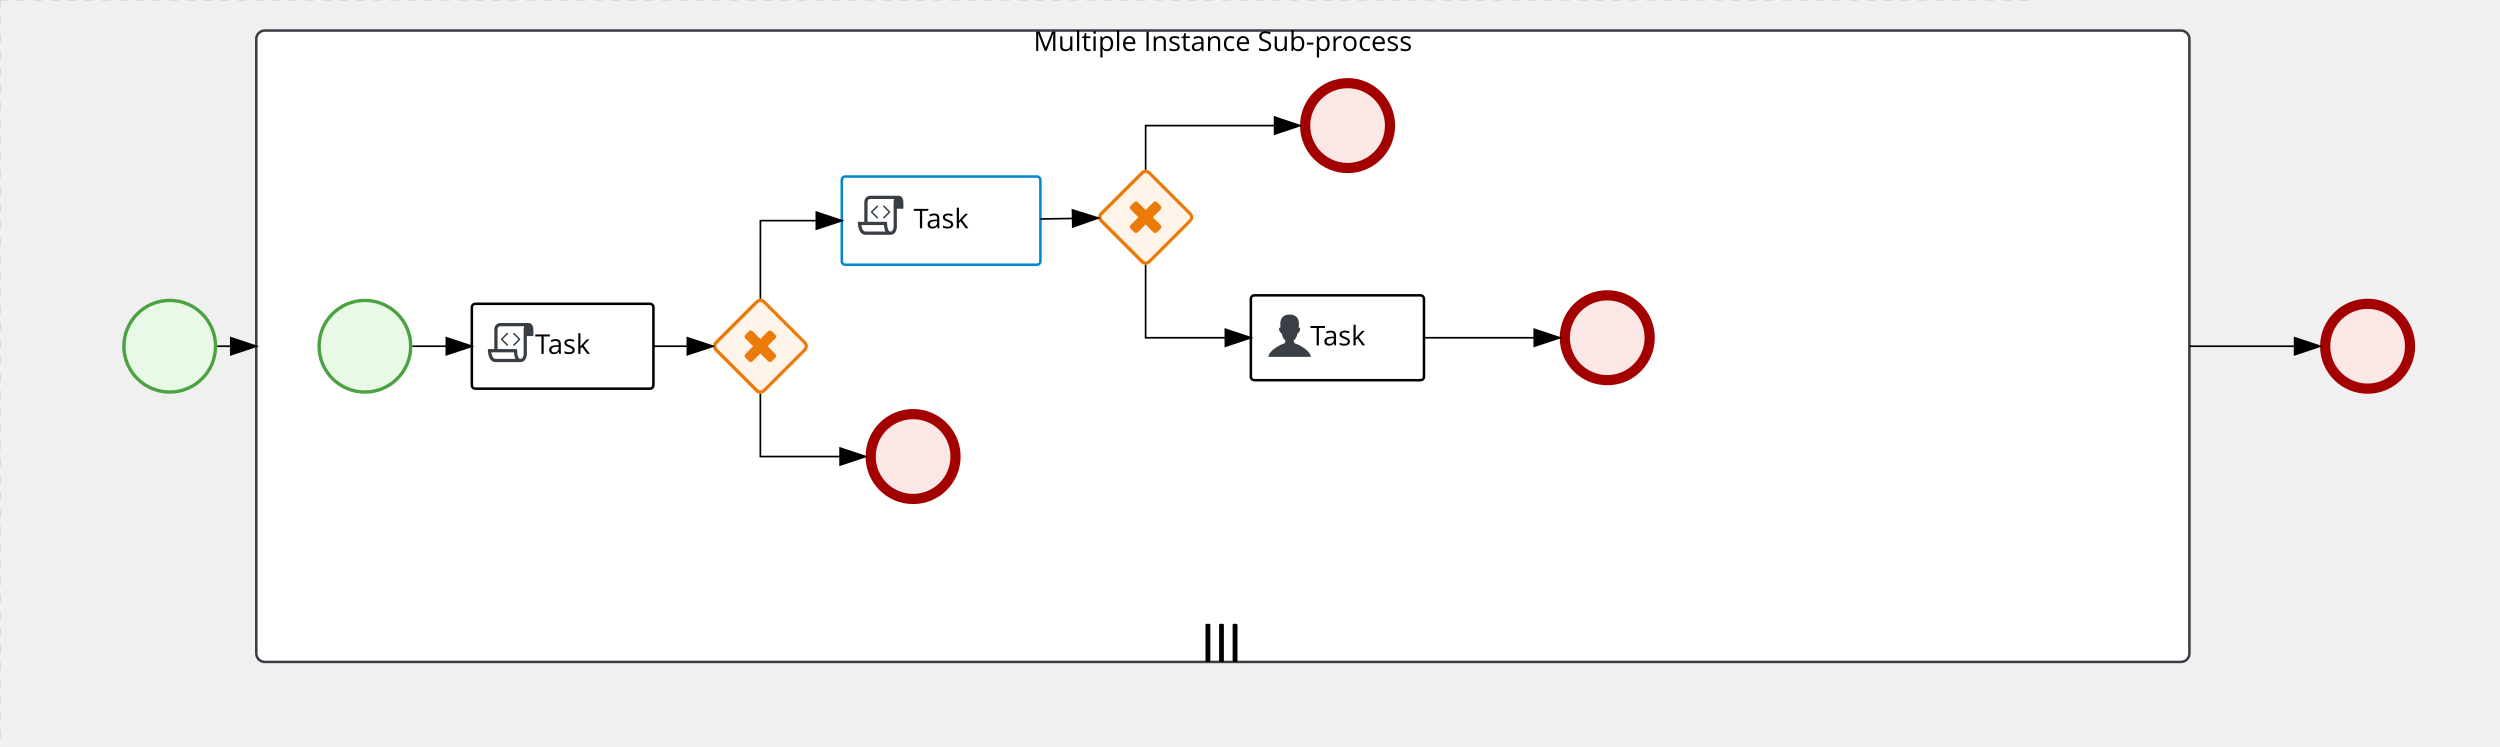
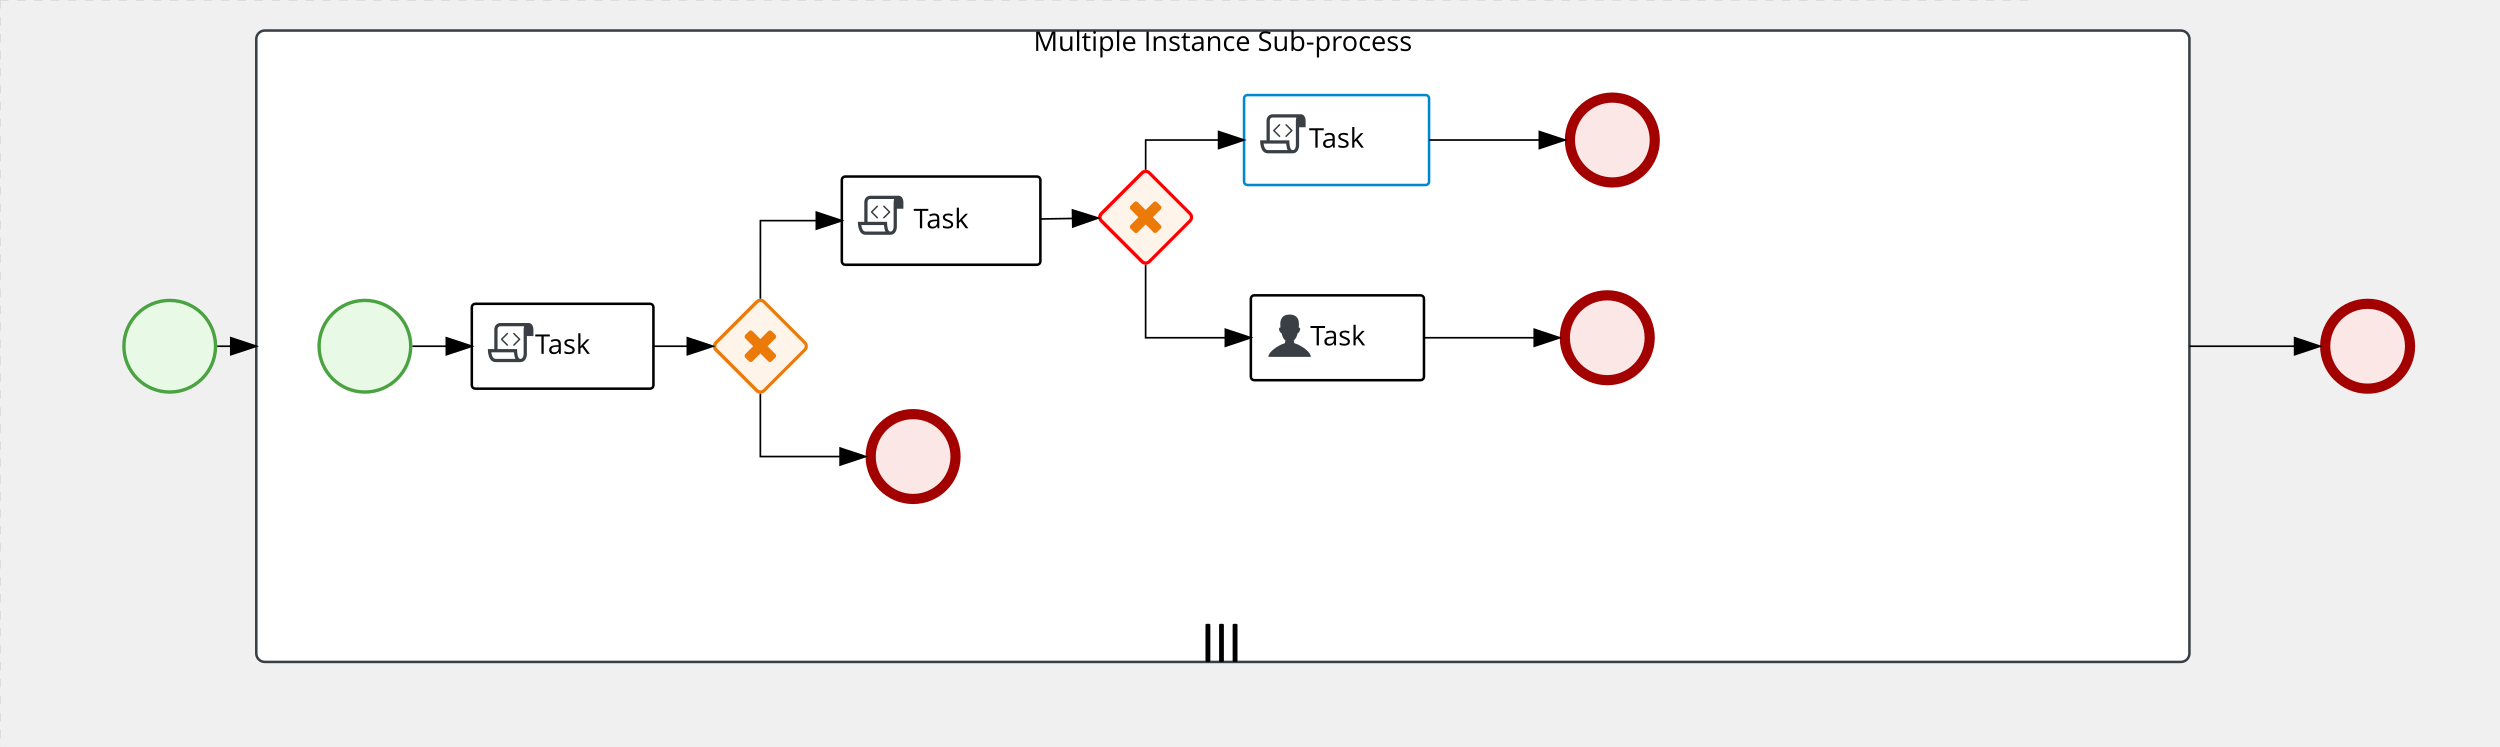
<svg xmlns="http://www.w3.org/2000/svg" version="1.1" width="1473" height="440" viewBox="0 0 1473 440">
  <defs />
  <g transform="matrix(1,0,0,1,0,0)">
    <g>
      <g>
        <g>
          <path fill="none" stroke="#d3d3d3" paint-order="fill stroke markers" d=" M 0 0 L 1200 0" stroke-miterlimit="10" stroke-opacity="0.8" stroke-dasharray="5" />
        </g>
        <g>
          <path fill="none" stroke="#d3d3d3" paint-order="fill stroke markers" d=" M 0 0 L 0 800" stroke-miterlimit="10" stroke-opacity="0.8" stroke-dasharray="5" />
        </g>
      </g>
      <g id="_EC54D8AD-58CA-4A09-B837-A2230AE21368" bpmn2nodeid="_EC54D8AD-58CA-4A09-B837-A2230AE21368" transform="matrix(1,0,0,1,72,176)">
        <g>
          <path fill="none" stroke="none" />
        </g>
        <g transform="matrix(0.125,0,0,0.125,0,0)">
          <g transform="matrix(1,0,0,1,0,0)">
            <path fill="#e8fae6" stroke="none" id="_EC54D8AD-58CA-4A09-B837-A2230AE21368?shapeType=BACKGROUND" paint-order="stroke fill markers" d=" M 0 0 M 444 224 C 444 263.9 434.2 300.8 414.4 334.5 C 394.7 368.2 368 394.9 334.4 414.5 C 300.8 434.1 263.9 444 224 444 C 184.1 444 147.2 434.2 113.5 414.4 C 79.8 394.7 53.1 368 33.5 334.4 C 13.9 300.8 4 263.9 4 224 C 4 184.1 13.8 147.2 33.6 113.5 C 53.4 79.8 80.1 53.1 113.6 33.5 C 147.1 13.9 184.1 4 224 4 C 263.9 4 300.8 13.8 334.5 33.6 C 368.2 53.4 394.9 80.1 414.5 113.6 C 434.1 147.1 444 184.1 444 224 Z" />
          </g>
          <g>
            <g transform="matrix(1,0,0,1,0,0)">
              <g transform="matrix(1,0,0,1,0,0)">
                <path fill="#4aa241" stroke="none" id="_EC54D8AD-58CA-4A09-B837-A2230AE21368?shapeType=BORDER&amp;renderType=FILL" paint-order="stroke fill markers" d=" M 0 0 M 224 0 C 100.3 0 0 100.3 0 224 C 0 347.7 100.3 448 224 448 C 347.7 448 448 347.7 448 224 C 448 100.3 347.7 0 224 0 Z M 0 0 M 224 432 C 109.1 432 16 338.9 16 224 C 16 109.1 109.1 16 224 16 C 338.9 16 432 109.1 432 224 C 432 338.9 338.9 432 224 432 Z" />
              </g>
            </g>
          </g>
        </g>
        <g transform="matrix(1,0,0,1,28,61)" />
      </g>
      <g id="_238E11EA-D1EC-410D-A80D-1D535EA4BDDB" bpmn2nodeid="_238E11EA-D1EC-410D-A80D-1D535EA4BDDB" transform="matrix(1,0,0,1,151,18)">
        <g>
          <path fill="none" stroke="none" />
        </g>
        <g transform="matrix(1,0,0,1,0,0)">
          <path fill="#ffffff" stroke="none" id="_238E11EA-D1EC-410D-A80D-1D535EA4BDDB?shapeType=BACKGROUND" paint-order="stroke fill markers" d=" M 5 0 L 1134 0 L 1134 0 A 5 5 0 0 1 1139 5 L 1139 367 L 1139 367 A 5 5 0 0 1 1134 372 L 5 372 L 5 372 A 5 5 0 0 1 0 367 L 0 5 L 0 5 A 5 5 0 0 1 5 0 Z" />
        </g>
        <g transform="matrix(1,0,0,1,0,0)">
          <path fill="none" stroke="rgb(57,63,68)" id="_238E11EA-D1EC-410D-A80D-1D535EA4BDDB?shapeType=BORDER&amp;renderType=STROKE" paint-order="fill stroke markers" d=" M 5 0 L 1134 0 L 1134 0 A 5 5 0 0 1 1139 5 L 1139 367 L 1139 367 A 5 5 0 0 1 1134 372 L 5 372 L 5 372 A 5 5 0 0 1 0 367 L 0 5 L 0 5 A 5 5 0 0 1 5 0 Z" stroke-miterlimit="10" stroke-width="1.5" stroke-dasharray="" />
        </g>
        <g transform="matrix(1,0,0,1,272.5,139)">
          <g transform="matrix(0.05,0,0,0.05,285,209)">
            <g transform="matrix(1,0,0,1,0,0)">
              <path fill="#000000" stroke="#000000" id="_238E11EA-D1EC-410D-A80D-1D535EA4BDDBundefined" paint-order="fill stroke markers" d=" M 0 0 M 92 44 L 92 468 C 92 474.6 86.6 480 80 480 L 48 480 C 41.4 480 36 474.6 36 468 L 36 44 C 36 37.4 41.4 32 48 32 L 80 32 C 86.6 32 92 37.4 92 44 Z M 0 0 M 252 44 L 252 468 C 252 474.6 246.6 480 240 480 L 208 480 C 201.4 480 196 474.6 196 468 L 196 44 C 196 37.4 201.4 32 208 32 L 240 32 C 246.6 32 252 37.4 252 44 Z M 0 0 M 412 44 L 412 468 C 412 474.6 406.6 480 400 480 L 368 480 C 361.4 480 356 474.6 356 468 L 356 44 C 356 37.4 361.4 32 368 32 L 400 32 C 406.6 32 412 37.4 412 44 Z" stroke-miterlimit="10" stroke-dasharray="" />
            </g>
            <g transform="matrix(1,0,0,1,0,0)">
              <path fill="none" stroke="none" />
            </g>
          </g>
        </g>
        <g transform="matrix(1,0,0,1,457.9414,0)">
          <text fill="#000000" stroke="none" font-family="Open Sans" font-size="12pt" font-style="normal" font-weight="normal" text-decoration="normal" x="111.559" y="12" text-anchor="middle" dominant-baseline="alphabetic">Multiple Instance Sub-process</text>
        </g>
-         <g id="_90AD33CD-B2B4-49C8-B934-4E9A0034BE19" bpmn2nodeid="_90AD33CD-B2B4-49C8-B934-4E9A0034BE19" transform="matrix(1,0,0,1,615,28)">
-           <g>
-             <path fill="none" stroke="none" />
-           </g>
-           <g transform="matrix(0.125,0,0,0.125,0,0)">
-             <g transform="matrix(1,0,0,1,0,0)">
-               <path fill="#fce7e7" stroke="none" id="_90AD33CD-B2B4-49C8-B934-4E9A0034BE19?shapeType=BACKGROUND" paint-order="stroke fill markers" d=" M 0 0 M 444 224 C 444 263.9 434.2 300.8 414.4 334.5 C 394.7 368.2 368 394.9 334.4 414.5 C 300.8 434.1 263.9 444 224 444 C 184.1 444 147.2 434.2 113.5 414.4 C 79.8 394.7 53.1 368 33.5 334.4 C 13.9 300.8 4 263.9 4 224 C 4 184.1 13.8 147.2 33.6 113.5 C 53.4 79.8 80.1 53.1 113.6 33.5 C 147.1 13.9 184.1 4 224 4 C 263.9 4 300.8 13.8 334.5 33.6 C 368.2 53.4 394.9 80.1 414.5 113.6 C 434.1 147.1 444 184.1 444 224 Z" />
-             </g>
-             <g>
-               <g transform="matrix(1,0,0,1,0,0)">
-                 <g transform="matrix(1,0,0,1,0,0)">
-                   <path fill="#a30000" stroke="none" id="_90AD33CD-B2B4-49C8-B934-4E9A0034BE19?shapeType=BORDER&amp;renderType=FILL" paint-order="stroke fill markers" d=" M 0 0 M 224 0 C 100.3 0 0 100.3 0 224 C 0 347.7 100.3 448 224 448 C 347.7 448 448 347.7 448 224 C 448 100.3 347.7 0 224 0 Z M 0 0 M 224 400 C 126.8 400 48 321.2 48 224 C 48 126.8 126.8 48 224 48 C 321.2 48 400 126.8 400 224 C 400 321.2 321.2 400 224 400 Z" />
-                 </g>
-               </g>
-             </g>
-           </g>
-           <g transform="matrix(1,0,0,1,28,61)" />
-         </g>
        <g id="_B0C73570-A10F-4725-BC19-D7985FC65557" bpmn2nodeid="_B0C73570-A10F-4725-BC19-D7985FC65557" transform="matrix(1,0,0,1,269,158)">
          <g>
            <path fill="none" stroke="none" />
          </g>
          <g transform="matrix(0.125,0,0,0.125,0,0)">
            <g transform="matrix(1,0,0,1,0,0)">
              <path fill="#fef4ea" stroke="none" id="_B0C73570-A10F-4725-BC19-D7985FC65557?shapeType=BACKGROUND" paint-order="stroke fill markers" d=" M 0 0 M 224.4 4.3 C 216.4 4.3 208.4 7.3 202.3 13.4 L 13.5 202.2 C 1.3 214.4 1.3 234.2 13.5 246.4 L 202.2 435.1 C 208.3 441.2 216.4 444.2 224.3 444.2 C 232.2 444.2 240.3 441.2 246.4 435.1 L 435.1 246.4 C 447.3 234.2 447.3 214.4 435.1 202.2 L 246.5 13.4 C 240.4 7.3 232.4 4.3 224.4 4.3 L 224.4 4.3 Z" />
            </g>
            <g>
              <g transform="matrix(1,0,0,1,0,0)">
                <g transform="matrix(1,0,0,1,0,0)">
                  <path fill="#ec7a08" stroke="none" id="_B0C73570-A10F-4725-BC19-D7985FC65557?shapeType=BORDER&amp;renderType=FILL" paint-order="stroke fill markers" d=" M 0 0 M 20.8 212.7 L 213.3 20.2 C 219.6 13.9 229.7 13.9 235.9 20.2 L 428.4 212.7 C 434.7 219 434.7 229.1 428.4 235.3 L 235.9 427.8 C 229.6 434.1 219.5 434.1 213.3 427.8 L 20.8 235.3 C 14.5 229.1 14.5 218.9 20.8 212.7 L 20.8 212.7 Z M 0 0 M 0 224 C 0 232.1 3.1 240.3 9.3 246.5 L 201.5 438.7 C 213.9 451.1 234.1 451.1 246.5 438.7 L 438.7 246.5 C 444.9 240.3 448 232.1 448 224 C 448 215.9 444.9 207.7 438.7 201.5 L 246.5 9.3 C 234.1 -3.1 213.9 -3.1 201.5 9.3 L 9.3 201.5 C 3.1 207.7 0 215.9 0 224 L 0 224 Z" />
                </g>
              </g>
            </g>
            <g>
              <g transform="matrix(1,0,0,1,0,0)">
                <g transform="matrix(1,0,0,1,0,0)">
                  <path fill="#ec7a08" stroke="none" id="_B0C73570-A10F-4725-BC19-D7985FC65557undefined" paint-order="stroke fill markers" d=" M 0 0 M 298.2 269.2 C 298.2 272.6 297.1 275.3 294.7 277.7 L 277.7 294.7 C 275.3 297.1 272.6 298.2 269.2 298.2 C 265.8 298.2 263.1 297.1 260.7 294.7 L 224 258 L 187.2 294.8 C 184.8 297.2 182.1 298.3 178.7 298.3 C 175.3 298.3 172.6 297.2 170.2 294.8 L 153.2 277.8 C 150.8 275.4 149.7 272.7 149.7 269.3 C 149.7 265.9 150.8 263.2 153.2 260.8 L 190 224 L 153.2 187.2 C 150.8 184.8 149.7 182 149.7 178.7 C 149.7 175.3 150.8 172.5 153.2 170.2 L 170.2 153.2 C 172.6 150.8 175.3 149.7 178.7 149.7 C 182.1 149.7 184.8 150.8 187.2 153.2 L 224 190 L 260.8 153.2 C 263.2 150.8 265.9 149.7 269.3 149.7 C 272.7 149.7 275.4 150.8 277.8 153.2 L 294.8 170.2 C 297.2 172.5 298.3 175.3 298.3 178.7 C 298.3 182 297.2 184.8 294.8 187.2 L 258 224 L 294.8 260.8 C 297.1 263.1 298.2 265.9 298.2 269.2 Z" />
                </g>
              </g>
            </g>
          </g>
          <g transform="matrix(1,0,0,1,28,61)" />
        </g>
        <g id="_F108A956-1A9F-42C1-A082-8DF453077518" bpmn2nodeid="_F108A956-1A9F-42C1-A082-8DF453077518" transform="matrix(1,0,0,1,127,161)">
          <g>
            <path fill="none" stroke="none" />
          </g>
          <g transform="matrix(1,0,0,1,0,0)">
            <path fill="#ffffff" stroke="none" id="_F108A956-1A9F-42C1-A082-8DF453077518?shapeType=BACKGROUND" paint-order="stroke fill markers" d=" M 2 0 L 105 0 L 105 0 A 2 2 0 0 1 107 2 L 107 48 L 107 48 A 2 2 0 0 1 105 50 L 2 50 L 2 50 A 2 2 0 0 1 0 48 L 0 2 L 0 2 A 2 2 0 0 1 2 0 Z" />
          </g>
          <g transform="matrix(1,0,0,1,0,0)">
            <path fill="none" stroke="rgb(0,0,0)" id="_F108A956-1A9F-42C1-A082-8DF453077518?shapeType=BORDER&amp;renderType=STROKE" paint-order="fill stroke markers" d=" M 2 0 L 105 0 L 105 0 A 2 2 0 0 1 107 2 L 107 48 L 107 48 A 2 2 0 0 1 105 50 L 2 50 L 2 50 A 2 2 0 0 1 0 48 L 0 2 L 0 2 A 2 2 0 0 1 2 0 Z" stroke-miterlimit="10" stroke-width="1.5" stroke-dasharray="" />
          </g>
          <g>
            <g transform="matrix(0.06,0,0,0.06,9.4,9.4)">
              <g transform="matrix(1,0,0,1,0,0)">
                <path fill="#393f44" stroke="none" id="_F108A956-1A9F-42C1-A082-8DF453077518undefined" paint-order="stroke fill markers" d=" M 0 0 M 197.3 130.2 C 194.4 127.3 189.6 127.3 186.7 130.2 L 130.2 186.7 C 127.3 189.6 127.3 194.4 130.2 197.3 L 186.7 253.8 C 188.1 255.3 190.1 256 192 256 C 193.9 256 195.9 255.3 197.3 253.7 C 200.2 250.8 200.2 246 197.3 243.1 L 146.2 192 L 197.3 140.8 C 200.2 137.9 200.2 133.1 197.3 130.2 Z" />
              </g>
              <g transform="matrix(1,0,0,1,0,0)">
                <path fill="#393f44" stroke="none" id="_F108A956-1A9F-42C1-A082-8DF453077518undefined" paint-order="stroke fill markers" d=" M 0 0 M 261.3 130.2 C 258.4 127.3 253.6 127.3 250.7 130.2 C 247.8 133.1 247.8 137.9 250.7 140.8 L 301.8 191.9 L 250.7 243 C 247.8 245.9 247.8 250.7 250.7 253.6 C 252.1 255.3 254.1 256 256 256 C 257.9 256 259.9 255.3 261.3 253.8 L 317.8 197.3 C 320.7 194.4 320.7 189.6 317.8 186.7 L 261.3 130.2 Z" />
              </g>
              <g transform="matrix(1,0,0,1,0,0)">
                <path fill="#393f44" stroke="none" id="_F108A956-1A9F-42C1-A082-8DF453077518undefined" paint-order="stroke fill markers" d=" M 0 0 M 400 32 C 400 32 152.8 32 128 32 C 62 32 64 96 64 96 L 64 288 L 1 288 C 1 288 -4 416 78 416 L 320 416 C 368 416 384 368 384 336 C 384 314.2 384 224.4 384 160 L 448 160 L 448 96 C 448 96 449 32 400 32 Z M 0 0 M 78 383.9 C 68.5 383.9 61.6 381.1 55.5 374.9 C 43.4 362.4 37.5 339.6 34.9 320 L 256.9 320 C 257.1 322.7 257.3 325.4 257.6 328.2 C 260 351.6 264.7 370.1 271.9 383.9 L 78 383.9 L 78 383.9 Z M 0 0 M 352 336 C 352 345.9 349.6 360.3 342.9 371 C 337.2 380.1 330.4 384 320 384 C 285 384 288 288 288 288 L 96 288 L 96 96 L 96 95.9 L 96 95.1 C 96 90.6 97.6 78.3 104.7 71.2 C 106.5 69.4 111.9 64 128 64 L 356.5 64 C 354.4 72.8 352.8 81.8 352.2 89.9 C 352.2 90.5 352.1 91.1 352.1 91.7 C 352.1 92 352.1 92.3 352.1 92.6 C 352 94.8 352 96 352 96 L 352 160 L 352 336 Z" />
              </g>
            </g>
          </g>
          <g transform="matrix(1,0,0,1,37.25,17.5)">
            <text fill="#000000" stroke="none" font-family="Open Sans" font-size="12pt" font-style="normal" font-weight="normal" text-decoration="normal" x="16.25" y="12" text-anchor="middle" dominant-baseline="alphabetic">Task</text>
          </g>
        </g>
        <g id="_7B798981-F4C5-4493-867D-B17E60A055BF" bpmn2nodeid="_7B798981-F4C5-4493-867D-B17E60A055BF" transform="matrix(1,0,0,1,768,153)">
          <g>
            <path fill="none" stroke="none" />
          </g>
          <g transform="matrix(0.125,0,0,0.125,0,0)">
            <g transform="matrix(1,0,0,1,0,0)">
              <path fill="#fce7e7" stroke="none" id="_7B798981-F4C5-4493-867D-B17E60A055BF?shapeType=BACKGROUND" paint-order="stroke fill markers" d=" M 0 0 M 444 224 C 444 263.9 434.2 300.8 414.4 334.5 C 394.7 368.2 368 394.9 334.4 414.5 C 300.8 434.1 263.9 444 224 444 C 184.1 444 147.2 434.2 113.5 414.4 C 79.8 394.7 53.1 368 33.5 334.4 C 13.9 300.8 4 263.9 4 224 C 4 184.1 13.8 147.2 33.6 113.5 C 53.4 79.8 80.1 53.1 113.6 33.5 C 147.1 13.9 184.1 4 224 4 C 263.9 4 300.8 13.8 334.5 33.6 C 368.2 53.4 394.9 80.1 414.5 113.6 C 434.1 147.1 444 184.1 444 224 Z" />
            </g>
            <g>
              <g transform="matrix(1,0,0,1,0,0)">
                <g transform="matrix(1,0,0,1,0,0)">
                  <path fill="#a30000" stroke="none" id="_7B798981-F4C5-4493-867D-B17E60A055BF?shapeType=BORDER&amp;renderType=FILL" paint-order="stroke fill markers" d=" M 0 0 M 224 0 C 100.3 0 0 100.3 0 224 C 0 347.7 100.3 448 224 448 C 347.7 448 448 347.7 448 224 C 448 100.3 347.7 0 224 0 Z M 0 0 M 224 400 C 126.8 400 48 321.2 48 224 C 48 126.8 126.8 48 224 48 C 321.2 48 400 126.8 400 224 C 400 321.2 321.2 400 224 400 Z" />
                </g>
              </g>
            </g>
          </g>
          <g transform="matrix(1,0,0,1,28,61)" />
        </g>
        <g id="_445AA35D-85DD-4BE8-BA63-5A2A02FF585C" bpmn2nodeid="_445AA35D-85DD-4BE8-BA63-5A2A02FF585C" transform="matrix(1,0,0,1,359,223)">
          <g>
            <path fill="none" stroke="none" />
          </g>
          <g transform="matrix(0.125,0,0,0.125,0,0)">
            <g transform="matrix(1,0,0,1,0,0)">
              <path fill="#fce7e7" stroke="none" id="_445AA35D-85DD-4BE8-BA63-5A2A02FF585C?shapeType=BACKGROUND" paint-order="stroke fill markers" d=" M 0 0 M 444 224 C 444 263.9 434.2 300.8 414.4 334.5 C 394.7 368.2 368 394.9 334.4 414.5 C 300.8 434.1 263.9 444 224 444 C 184.1 444 147.2 434.2 113.5 414.4 C 79.8 394.7 53.1 368 33.5 334.4 C 13.9 300.8 4 263.9 4 224 C 4 184.1 13.8 147.2 33.6 113.5 C 53.4 79.8 80.1 53.1 113.6 33.5 C 147.1 13.9 184.1 4 224 4 C 263.9 4 300.8 13.8 334.5 33.6 C 368.2 53.4 394.9 80.1 414.5 113.6 C 434.1 147.1 444 184.1 444 224 Z" />
            </g>
            <g>
              <g transform="matrix(1,0,0,1,0,0)">
                <g transform="matrix(1,0,0,1,0,0)">
                  <path fill="#a30000" stroke="none" id="_445AA35D-85DD-4BE8-BA63-5A2A02FF585C?shapeType=BORDER&amp;renderType=FILL" paint-order="stroke fill markers" d=" M 0 0 M 224 0 C 100.3 0 0 100.3 0 224 C 0 347.7 100.3 448 224 448 C 347.7 448 448 347.7 448 224 C 448 100.3 347.7 0 224 0 Z M 0 0 M 224 400 C 126.8 400 48 321.2 48 224 C 48 126.8 126.8 48 224 48 C 321.2 48 400 126.8 400 224 C 400 321.2 321.2 400 224 400 Z" />
                </g>
              </g>
            </g>
          </g>
          <g transform="matrix(1,0,0,1,28,61)" />
        </g>
        <g id="_F023D2C5-A211-45A6-94BC-39DCFFBA8B8F" bpmn2nodeid="_F023D2C5-A211-45A6-94BC-39DCFFBA8B8F" transform="matrix(1,0,0,1,586,156)">
          <g>
            <path fill="none" stroke="none" />
          </g>
          <g transform="matrix(1,0,0,1,0,0)">
            <path fill="#ffffff" stroke="none" id="_F023D2C5-A211-45A6-94BC-39DCFFBA8B8F?shapeType=BACKGROUND" paint-order="stroke fill markers" d=" M 2 0 L 100 0 L 100 0 A 2 2 0 0 1 102 2 L 102 48 L 102 48 A 2 2 0 0 1 100 50 L 2 50 L 2 50 A 2 2 0 0 1 0 48 L 0 2 L 0 2 A 2 2 0 0 1 2 0 Z" />
          </g>
          <g transform="matrix(1,0,0,1,0,0)">
            <path fill="none" stroke="#000000" id="_F023D2C5-A211-45A6-94BC-39DCFFBA8B8F?shapeType=BORDER&amp;renderType=STROKE" paint-order="fill stroke markers" d=" M 2 0 L 100 0 L 100 0 A 2 2 0 0 1 102 2 L 102 48 L 102 48 A 2 2 0 0 1 100 50 L 2 50 L 2 50 A 2 2 0 0 1 0 48 L 0 2 L 0 2 A 2 2 0 0 1 2 0 Z" stroke-miterlimit="10" stroke-width="1.5" stroke-dasharray="" />
          </g>
          <g>
            <g transform="matrix(0.06,0,0,0.06,9.4,9.4)">
              <g transform="matrix(1,0,0,1,0,0)">
                <path fill="#393f44" stroke="none" id="_F023D2C5-A211-45A6-94BC-39DCFFBA8B8Fundefined" paint-order="stroke fill markers" d=" M 0 0 M 16 445.21 C 16 440.869 18.784 431.129 22.001 424.217 C 35.768 394.64 77.283 359.28 129 333.084 C 144.516 325.224 157.347 319.964 167.807 317.174 C 171.932 316.074 175.729 314.414 176.525 313.363 C 178.894 310.234 180.914 302.908 181.727 294.5 L 182.5 286.5 L 178.507 283.455 C 166.303 274.146 154.284 251.678 148.04 226.5 C 145.611 216.707 145.056 215.462 142.984 215.158 C 141.703 214.97 138.083 212.243 134.939 209.099 C 123.233 197.393 116.891 177.376 121.44 166.49 C 123.002 162.751 128.155 159.01 131.75 159.004 C 134.448 159 134.471 158.603 132.914 138.788 C 130.927 113.496 134.279 92.265 143.132 74.076 C 152.232 55.38 167.569 42.882 189.049 36.66 C 210.203 30.532 237.797 30.532 258.951 36.66 C 300.042 48.563 318.958 83.806 314.955 141 C 314.32 150.075 313.624 157.788 313.409 158.14 C 313.194 158.493 314.575 159.073 316.479 159.43 C 328.929 161.766 330.986 177.018 321.496 196.621 C 316.903 206.109 309.357 214.508 304.817 215.185 C 303.023 215.453 302.293 217.146 299.943 226.5 C 296.659 239.567 294.474 245.305 287.948 257.995 C 282.491 268.606 273.035 281.109 268.108 284.229 L 264.871 286.278 L 265.518 292.889 C 266.345 301.33 268.639 309.871 270.877 312.837 C 272.067 314.415 275.002 315.79 280.063 317.139 C 291.069 320.075 303.617 325.274 321 334.102 C 369.815 358.891 410.848 393.758 425.032 422.5 C 429.07 430.682 432 440.232 432 445.21 L 432 448 L 224 448 L 16 448 L 16 445.21 Z" />
              </g>
            </g>
          </g>
          <g transform="matrix(1,0,0,1,-21.96,-38.32)">
            <g transform="matrix(0.04,0,0,0.04,63.36,69.12)">
              <g transform="matrix(1,0,0,1,0,0)">
                <path fill="none" stroke="none" />
              </g>
              <g transform="matrix(1,0,0,1,0,0)">
                <path fill="none" stroke="none" />
              </g>
            </g>
          </g>
          <g transform="matrix(1,0,0,1,35,17.5)">
            <text fill="#000000" stroke="none" font-family="Open Sans" font-size="12pt" font-style="normal" font-weight="normal" text-decoration="normal" x="16.25" y="12" text-anchor="middle" dominant-baseline="alphabetic">Task</text>
          </g>
        </g>
        <g id="_AC25EAAD-97CF-4CAE-B842-7420F3258654" bpmn2nodeid="_AC25EAAD-97CF-4CAE-B842-7420F3258654" transform="matrix(1,0,0,1,496,82)">
          <g>
            <path fill="none" stroke="none" />
          </g>
          <g transform="matrix(0.125,0,0,0.125,0,0)">
            <g transform="matrix(1,0,0,1,0,0)">
              <path fill="#fef4ea" stroke="none" id="_AC25EAAD-97CF-4CAE-B842-7420F3258654?shapeType=BACKGROUND" paint-order="stroke fill markers" d=" M 0 0 M 224.4 4.3 C 216.4 4.3 208.4 7.3 202.3 13.4 L 13.5 202.2 C 1.3 214.4 1.3 234.2 13.5 246.4 L 202.2 435.1 C 208.3 441.2 216.4 444.2 224.3 444.2 C 232.2 444.2 240.3 441.2 246.4 435.1 L 435.1 246.4 C 447.3 234.2 447.3 214.4 435.1 202.2 L 246.5 13.4 C 240.4 7.3 232.4 4.3 224.4 4.3 L 224.4 4.3 Z" />
            </g>
            <g>
              <g transform="matrix(1,0,0,1,0,0)">
                <g transform="matrix(1,0,0,1,0,0)">
-                   <path fill="#ec7a08" stroke="none" id="_AC25EAAD-97CF-4CAE-B842-7420F3258654?shapeType=BORDER&amp;renderType=FILL" paint-order="stroke fill markers" d=" M 0 0 M 20.8 212.7 L 213.3 20.2 C 219.6 13.9 229.7 13.9 235.9 20.2 L 428.4 212.7 C 434.7 219 434.7 229.1 428.4 235.3 L 235.9 427.8 C 229.6 434.1 219.5 434.1 213.3 427.8 L 20.8 235.3 C 14.5 229.1 14.5 218.9 20.8 212.7 L 20.8 212.7 Z M 0 0 M 0 224 C 0 232.1 3.1 240.3 9.3 246.5 L 201.5 438.7 C 213.9 451.1 234.1 451.1 246.5 438.7 L 438.7 246.5 C 444.9 240.3 448 232.1 448 224 C 448 215.9 444.9 207.7 438.7 201.5 L 246.5 9.3 C 234.1 -3.1 213.9 -3.1 201.5 9.3 L 9.3 201.5 C 3.1 207.7 0 215.9 0 224 L 0 224 Z" />
+                   <path fill="rgb(255,0,0)" stroke="none" id="_AC25EAAD-97CF-4CAE-B842-7420F3258654?shapeType=BORDER&amp;renderType=FILL" paint-order="stroke fill markers" d=" M 0 0 M 20.8 212.7 L 213.3 20.2 C 219.6 13.9 229.7 13.9 235.9 20.2 L 428.4 212.7 C 434.7 219 434.7 229.1 428.4 235.3 L 235.9 427.8 C 229.6 434.1 219.5 434.1 213.3 427.8 L 20.8 235.3 C 14.5 229.1 14.5 218.9 20.8 212.7 L 20.8 212.7 Z M 0 0 M 0 224 C 0 232.1 3.1 240.3 9.3 246.5 L 201.5 438.7 C 213.9 451.1 234.1 451.1 246.5 438.7 L 438.7 246.5 C 444.9 240.3 448 232.1 448 224 C 448 215.9 444.9 207.7 438.7 201.5 L 246.5 9.3 C 234.1 -3.1 213.9 -3.1 201.5 9.3 L 9.3 201.5 C 3.1 207.7 0 215.9 0 224 L 0 224 Z" />
                </g>
              </g>
            </g>
            <g>
              <g transform="matrix(1,0,0,1,0,0)">
                <g transform="matrix(1,0,0,1,0,0)">
                  <path fill="#ec7a08" stroke="none" id="_AC25EAAD-97CF-4CAE-B842-7420F3258654undefined" paint-order="stroke fill markers" d=" M 0 0 M 298.2 269.2 C 298.2 272.6 297.1 275.3 294.7 277.7 L 277.7 294.7 C 275.3 297.1 272.6 298.2 269.2 298.2 C 265.8 298.2 263.1 297.1 260.7 294.7 L 224 258 L 187.2 294.8 C 184.8 297.2 182.1 298.3 178.7 298.3 C 175.3 298.3 172.6 297.2 170.2 294.8 L 153.2 277.8 C 150.8 275.4 149.7 272.7 149.7 269.3 C 149.7 265.9 150.8 263.2 153.2 260.8 L 190 224 L 153.2 187.2 C 150.8 184.8 149.7 182 149.7 178.7 C 149.7 175.3 150.8 172.5 153.2 170.2 L 170.2 153.2 C 172.6 150.8 175.3 149.7 178.7 149.7 C 182.1 149.7 184.8 150.8 187.2 153.2 L 224 190 L 260.8 153.2 C 263.2 150.8 265.9 149.7 269.3 149.7 C 272.7 149.7 275.4 150.8 277.8 153.2 L 294.8 170.2 C 297.2 172.5 298.3 175.3 298.3 178.7 C 298.3 182 297.2 184.8 294.8 187.2 L 258 224 L 294.8 260.8 C 297.1 263.1 298.2 265.9 298.2 269.2 Z" />
                </g>
              </g>
            </g>
          </g>
          <g transform="matrix(1,0,0,1,28,61)" />
        </g>
        <g id="_4917F949-7A01-47EF-B8B8-43F78FEDEDE9" bpmn2nodeid="_4917F949-7A01-47EF-B8B8-43F78FEDEDE9" transform="matrix(1,0,0,1,36,158)">
          <g>
            <path fill="none" stroke="none" />
          </g>
          <g transform="matrix(0.125,0,0,0.125,0,0)">
            <g transform="matrix(1,0,0,1,0,0)">
              <path fill="#e8fae6" stroke="none" id="_4917F949-7A01-47EF-B8B8-43F78FEDEDE9?shapeType=BACKGROUND" paint-order="stroke fill markers" d=" M 0 0 M 444 224 C 444 263.9 434.2 300.8 414.4 334.5 C 394.7 368.2 368 394.9 334.4 414.5 C 300.8 434.1 263.9 444 224 444 C 184.1 444 147.2 434.2 113.5 414.4 C 79.8 394.7 53.1 368 33.5 334.4 C 13.9 300.8 4 263.9 4 224 C 4 184.1 13.8 147.2 33.6 113.5 C 53.4 79.8 80.1 53.1 113.6 33.5 C 147.1 13.9 184.1 4 224 4 C 263.9 4 300.8 13.8 334.5 33.6 C 368.2 53.4 394.9 80.1 414.5 113.6 C 434.1 147.1 444 184.1 444 224 Z" />
            </g>
            <g>
              <g transform="matrix(1,0,0,1,0,0)">
                <g transform="matrix(1,0,0,1,0,0)">
                  <path fill="#4aa241" stroke="none" id="_4917F949-7A01-47EF-B8B8-43F78FEDEDE9?shapeType=BORDER&amp;renderType=FILL" paint-order="stroke fill markers" d=" M 0 0 M 224 0 C 100.3 0 0 100.3 0 224 C 0 347.7 100.3 448 224 448 C 347.7 448 448 347.7 448 224 C 448 100.3 347.7 0 224 0 Z M 0 0 M 224 432 C 109.1 432 16 338.9 16 224 C 16 109.1 109.1 16 224 16 C 338.9 16 432 109.1 432 224 C 432 338.9 338.9 432 224 432 Z" />
                </g>
              </g>
            </g>
          </g>
          <g transform="matrix(1,0,0,1,28,61)" />
        </g>
        <g id="_1BD4470D-9E7D-496A-86FA-A703A30B2645" bpmn2nodeid="_1BD4470D-9E7D-496A-86FA-A703A30B2645" transform="matrix(1,0,0,1,345,86)">
          <g>
            <path fill="none" stroke="none" />
          </g>
          <g transform="matrix(1,0,0,1,0,0)">
            <path fill="#ffffff" stroke="none" id="_1BD4470D-9E7D-496A-86FA-A703A30B2645?shapeType=BACKGROUND" paint-order="stroke fill markers" d=" M 2 0 L 115 0 L 115 0 A 2 2 0 0 1 117 2 L 117 50 L 117 50 A 2 2 0 0 1 115 52 L 2 52 L 2 52 A 2 2 0 0 1 0 50 L 0 2 L 0 2 A 2 2 0 0 1 2 0 Z" />
          </g>
          <g transform="matrix(1,0,0,1,0,0)">
-             <path fill="none" stroke="rgb(0,136,206)" id="_1BD4470D-9E7D-496A-86FA-A703A30B2645?shapeType=BORDER&amp;renderType=STROKE" paint-order="fill stroke markers" d=" M 2 0 L 115 0 L 115 0 A 2 2 0 0 1 117 2 L 117 50 L 117 50 A 2 2 0 0 1 115 52 L 2 52 L 2 52 A 2 2 0 0 1 0 50 L 0 2 L 0 2 A 2 2 0 0 1 2 0 Z" stroke-miterlimit="10" stroke-width="1.5" stroke-dasharray="" />
+             <path fill="none" stroke="rgb(0,0,0)" id="_1BD4470D-9E7D-496A-86FA-A703A30B2645?shapeType=BORDER&amp;renderType=STROKE" paint-order="fill stroke markers" d=" M 2 0 L 115 0 L 115 0 A 2 2 0 0 1 117 2 L 117 50 L 117 50 A 2 2 0 0 1 115 52 L 2 52 L 2 52 A 2 2 0 0 1 0 50 L 0 2 L 0 2 A 2 2 0 0 1 2 0 Z" stroke-miterlimit="10" stroke-width="1.5" stroke-dasharray="" />
          </g>
          <g>
            <g transform="matrix(0.06,0,0,0.06,9.4,9.4)">
              <g transform="matrix(1,0,0,1,0,0)">
                <path fill="#393f44" stroke="none" id="_1BD4470D-9E7D-496A-86FA-A703A30B2645undefined" paint-order="stroke fill markers" d=" M 0 0 M 197.3 130.2 C 194.4 127.3 189.6 127.3 186.7 130.2 L 130.2 186.7 C 127.3 189.6 127.3 194.4 130.2 197.3 L 186.7 253.8 C 188.1 255.3 190.1 256 192 256 C 193.9 256 195.9 255.3 197.3 253.7 C 200.2 250.8 200.2 246 197.3 243.1 L 146.2 192 L 197.3 140.8 C 200.2 137.9 200.2 133.1 197.3 130.2 Z" />
              </g>
              <g transform="matrix(1,0,0,1,0,0)">
                <path fill="#393f44" stroke="none" id="_1BD4470D-9E7D-496A-86FA-A703A30B2645undefined" paint-order="stroke fill markers" d=" M 0 0 M 261.3 130.2 C 258.4 127.3 253.6 127.3 250.7 130.2 C 247.8 133.1 247.8 137.9 250.7 140.8 L 301.8 191.9 L 250.7 243 C 247.8 245.9 247.8 250.7 250.7 253.6 C 252.1 255.3 254.1 256 256 256 C 257.9 256 259.9 255.3 261.3 253.8 L 317.8 197.3 C 320.7 194.4 320.7 189.6 317.8 186.7 L 261.3 130.2 Z" />
              </g>
              <g transform="matrix(1,0,0,1,0,0)">
                <path fill="#393f44" stroke="none" id="_1BD4470D-9E7D-496A-86FA-A703A30B2645undefined" paint-order="stroke fill markers" d=" M 0 0 M 400 32 C 400 32 152.8 32 128 32 C 62 32 64 96 64 96 L 64 288 L 1 288 C 1 288 -4 416 78 416 L 320 416 C 368 416 384 368 384 336 C 384 314.2 384 224.4 384 160 L 448 160 L 448 96 C 448 96 449 32 400 32 Z M 0 0 M 78 383.9 C 68.5 383.9 61.6 381.1 55.5 374.9 C 43.4 362.4 37.5 339.6 34.9 320 L 256.9 320 C 257.1 322.7 257.3 325.4 257.6 328.2 C 260 351.6 264.7 370.1 271.9 383.9 L 78 383.9 L 78 383.9 Z M 0 0 M 352 336 C 352 345.9 349.6 360.3 342.9 371 C 337.2 380.1 330.4 384 320 384 C 285 384 288 288 288 288 L 96 288 L 96 96 L 96 95.9 L 96 95.1 C 96 90.6 97.6 78.3 104.7 71.2 C 106.5 69.4 111.9 64 128 64 L 356.5 64 C 354.4 72.8 352.8 81.8 352.2 89.9 C 352.2 90.5 352.1 91.1 352.1 91.7 C 352.1 92 352.1 92.3 352.1 92.6 C 352 94.8 352 96 352 96 L 352 160 L 352 336 Z" />
              </g>
            </g>
          </g>
          <g transform="matrix(1,0,0,1,42.25,18.5)">
            <text fill="#000000" stroke="none" font-family="Open Sans" font-size="12pt" font-style="normal" font-weight="normal" text-decoration="normal" x="16.25" y="12" text-anchor="middle" dominant-baseline="alphabetic">Task</text>
          </g>
        </g>
+         <g id="_8E9433A0-563B-413F-8B70-92E5096DE4A7" bpmn2nodeid="_8E9433A0-563B-413F-8B70-92E5096DE4A7" transform="matrix(1,0,0,1,582,38)">
+           <g>
+             <path fill="none" stroke="none" />
+           </g>
+           <g transform="matrix(1,0,0,1,0,0)">
+             <path fill="#ffffff" stroke="none" id="_8E9433A0-563B-413F-8B70-92E5096DE4A7?shapeType=BACKGROUND" paint-order="stroke fill markers" d=" M 2 0 L 107 0 L 107 0 A 2 2 0 0 1 109 2 L 109 51 L 109 51 A 2 2 0 0 1 107 53 L 2 53 L 2 53 A 2 2 0 0 1 0 51 L 0 2 L 0 2 A 2 2 0 0 1 2 0 Z" />
+           </g>
+           <g transform="matrix(1,0,0,1,0,0)">
+             <path fill="none" stroke="rgb(0,136,206)" id="_8E9433A0-563B-413F-8B70-92E5096DE4A7?shapeType=BORDER&amp;renderType=STROKE" paint-order="fill stroke markers" d=" M 2 0 L 107 0 L 107 0 A 2 2 0 0 1 109 2 L 109 51 L 109 51 A 2 2 0 0 1 107 53 L 2 53 L 2 53 A 2 2 0 0 1 0 51 L 0 2 L 0 2 A 2 2 0 0 1 2 0 Z" stroke-miterlimit="10" stroke-width="1.5" stroke-dasharray="" />
+           </g>
+           <g>
+             <g transform="matrix(0.06,0,0,0.06,9.4,9.4)">
+               <g transform="matrix(1,0,0,1,0,0)">
+                 <path fill="#393f44" stroke="none" id="_8E9433A0-563B-413F-8B70-92E5096DE4A7undefined" paint-order="stroke fill markers" d=" M 0 0 M 197.3 130.2 C 194.4 127.3 189.6 127.3 186.7 130.2 L 130.2 186.7 C 127.3 189.6 127.3 194.4 130.2 197.3 L 186.7 253.8 C 188.1 255.3 190.1 256 192 256 C 193.9 256 195.9 255.3 197.3 253.7 C 200.2 250.8 200.2 246 197.3 243.1 L 146.2 192 L 197.3 140.8 C 200.2 137.9 200.2 133.1 197.3 130.2 Z" />
+               </g>
+               <g transform="matrix(1,0,0,1,0,0)">
+                 <path fill="#393f44" stroke="none" id="_8E9433A0-563B-413F-8B70-92E5096DE4A7undefined" paint-order="stroke fill markers" d=" M 0 0 M 261.3 130.2 C 258.4 127.3 253.6 127.3 250.7 130.2 C 247.8 133.1 247.8 137.9 250.7 140.8 L 301.8 191.9 L 250.7 243 C 247.8 245.9 247.8 250.7 250.7 253.6 C 252.1 255.3 254.1 256 256 256 C 257.9 256 259.9 255.3 261.3 253.8 L 317.8 197.3 C 320.7 194.4 320.7 189.6 317.8 186.7 L 261.3 130.2 Z" />
+               </g>
+               <g transform="matrix(1,0,0,1,0,0)">
+                 <path fill="#393f44" stroke="none" id="_8E9433A0-563B-413F-8B70-92E5096DE4A7undefined" paint-order="stroke fill markers" d=" M 0 0 M 400 32 C 400 32 152.8 32 128 32 C 62 32 64 96 64 96 L 64 288 L 1 288 C 1 288 -4 416 78 416 L 320 416 C 368 416 384 368 384 336 C 384 314.2 384 224.4 384 160 L 448 160 L 448 96 C 448 96 449 32 400 32 Z M 0 0 M 78 383.9 C 68.5 383.9 61.6 381.1 55.5 374.9 C 43.4 362.4 37.5 339.6 34.9 320 L 256.9 320 C 257.1 322.7 257.3 325.4 257.6 328.2 C 260 351.6 264.7 370.1 271.9 383.9 L 78 383.9 L 78 383.9 Z M 0 0 M 352 336 C 352 345.9 349.6 360.3 342.9 371 C 337.2 380.1 330.4 384 320 384 C 285 384 288 288 288 288 L 96 288 L 96 96 L 96 95.9 L 96 95.1 C 96 90.6 97.6 78.3 104.7 71.2 C 106.5 69.4 111.9 64 128 64 L 356.5 64 C 354.4 72.8 352.8 81.8 352.2 89.9 C 352.2 90.5 352.1 91.1 352.1 91.7 C 352.1 92 352.1 92.3 352.1 92.6 C 352 94.8 352 96 352 96 L 352 160 L 352 336 Z" />
+               </g>
+             </g>
+           </g>
+           <g transform="matrix(1,0,0,1,38.25,19)">
+             <text fill="#000000" stroke="none" font-family="Open Sans" font-size="12pt" font-style="normal" font-weight="normal" text-decoration="normal" x="16.25" y="12" text-anchor="middle" dominant-baseline="alphabetic">Task</text>
+           </g>
+         </g>
+         <g id="_FA61A140-82F9-419E-AB34-3D5AD9ACBE75" bpmn2nodeid="_FA61A140-82F9-419E-AB34-3D5AD9ACBE75" transform="matrix(1,0,0,1,771,36.5)">
+           <g>
+             <path fill="none" stroke="none" />
+           </g>
+           <g transform="matrix(0.125,0,0,0.125,0,0)">
+             <g transform="matrix(1,0,0,1,0,0)">
+               <path fill="#fce7e7" stroke="none" id="_FA61A140-82F9-419E-AB34-3D5AD9ACBE75?shapeType=BACKGROUND" paint-order="stroke fill markers" d=" M 0 0 M 444 224 C 444 263.9 434.2 300.8 414.4 334.5 C 394.7 368.2 368 394.9 334.4 414.5 C 300.8 434.1 263.9 444 224 444 C 184.1 444 147.2 434.2 113.5 414.4 C 79.8 394.7 53.1 368 33.5 334.4 C 13.9 300.8 4 263.9 4 224 C 4 184.1 13.8 147.2 33.6 113.5 C 53.4 79.8 80.1 53.1 113.6 33.5 C 147.1 13.9 184.1 4 224 4 C 263.9 4 300.8 13.8 334.5 33.6 C 368.2 53.4 394.9 80.1 414.5 113.6 C 434.1 147.1 444 184.1 444 224 Z" />
+             </g>
+             <g>
+               <g transform="matrix(1,0,0,1,0,0)">
+                 <g transform="matrix(1,0,0,1,0,0)">
+                   <path fill="rgb(163,0,0)" stroke="none" id="_FA61A140-82F9-419E-AB34-3D5AD9ACBE75?shapeType=BORDER&amp;renderType=FILL" paint-order="stroke fill markers" d=" M 0 0 M 224 0 C 100.3 0 0 100.3 0 224 C 0 347.7 100.3 448 224 448 C 347.7 448 448 347.7 448 224 C 448 100.3 347.7 0 224 0 Z M 0 0 M 224 400 C 126.8 400 48 321.2 48 224 C 48 126.8 126.8 48 224 48 C 321.2 48 400 126.8 400 224 C 400 321.2 321.2 400 224 400 Z" />
+                 </g>
+               </g>
+             </g>
+           </g>
+           <g transform="matrix(1,0,0,1,28,61)" />
+         </g>
      </g>
      <g id="_286F48D1-F49F-4E20-A59D-D1E8375BB9BA" bpmn2nodeid="_286F48D1-F49F-4E20-A59D-D1E8375BB9BA" transform="matrix(1,0,0,1,1367,176)">
        <g>
          <path fill="none" stroke="none" />
        </g>
        <g transform="matrix(0.125,0,0,0.125,0,0)">
          <g transform="matrix(1,0,0,1,0,0)">
            <path fill="#fce7e7" stroke="none" id="_286F48D1-F49F-4E20-A59D-D1E8375BB9BA?shapeType=BACKGROUND" paint-order="stroke fill markers" d=" M 0 0 M 444 224 C 444 263.9 434.2 300.8 414.4 334.5 C 394.7 368.2 368 394.9 334.4 414.5 C 300.8 434.1 263.9 444 224 444 C 184.1 444 147.2 434.2 113.5 414.4 C 79.8 394.7 53.1 368 33.5 334.4 C 13.9 300.8 4 263.9 4 224 C 4 184.1 13.8 147.2 33.6 113.5 C 53.4 79.8 80.1 53.1 113.6 33.5 C 147.1 13.9 184.1 4 224 4 C 263.9 4 300.8 13.8 334.5 33.6 C 368.2 53.4 394.9 80.1 414.5 113.6 C 434.1 147.1 444 184.1 444 224 Z" />
          </g>
          <g>
            <g transform="matrix(1,0,0,1,0,0)">
              <g transform="matrix(1,0,0,1,0,0)">
                <path fill="#a30000" stroke="none" id="_286F48D1-F49F-4E20-A59D-D1E8375BB9BA?shapeType=BORDER&amp;renderType=FILL" paint-order="stroke fill markers" d=" M 0 0 M 224 0 C 100.3 0 0 100.3 0 224 C 0 347.7 100.3 448 224 448 C 347.7 448 448 347.7 448 224 C 448 100.3 347.7 0 224 0 Z M 0 0 M 224 400 C 126.8 400 48 321.2 48 224 C 48 126.8 126.8 48 224 48 C 321.2 48 400 126.8 400 224 C 400 321.2 321.2 400 224 400 Z" />
              </g>
            </g>
          </g>
        </g>
        <g transform="matrix(1,0,0,1,28,61)" />
      </g>
      <g id="_C5592985-5241-46D6-8E41-73BBDA47E095" bpmn2nodeid="_C5592985-5241-46D6-8E41-73BBDA47E095">
        <g>
          <path fill="none" stroke="#000000" paint-order="fill stroke markers" d=" M 243 204 L 263 204" stroke-miterlimit="10" stroke-dasharray="" />
        </g>
        <g transform="matrix(1,0,0,1,243,204)" />
        <g transform="matrix(6.123233995736766e-17,1,-1,6.123233995736766e-17,278,199)">
          <path fill="#000000" stroke="#000000" paint-order="fill stroke markers" d=" M 10 15 L 0 15 L 5 0 Z" stroke-miterlimit="10" stroke-dasharray="" />
        </g>
        <g transform="matrix(1,0,0,1,243,194)" />
      </g>
      <g id="_2AB2343F-99CE-496B-9BC9-E2D0FA94E051" bpmn2nodeid="_2AB2343F-99CE-496B-9BC9-E2D0FA94E051">
        <g>
          <path fill="none" stroke="#000000" paint-order="fill stroke markers" d=" M 385 204 L 405 204" stroke-miterlimit="10" stroke-dasharray="" />
        </g>
        <g transform="matrix(1,0,0,1,385,204)" />
        <g transform="matrix(6.123233995736766e-17,1,-1,6.123233995736766e-17,420,199)">
          <path fill="#000000" stroke="#000000" paint-order="fill stroke markers" d=" M 10 15 L 0 15 L 5 0 Z" stroke-miterlimit="10" stroke-dasharray="" />
        </g>
        <g transform="matrix(1,0,0,1,385,194)" />
      </g>
      <g id="_1D8FD7E8-738D-45DD-BC16-C01DE23695C6" bpmn2nodeid="_1D8FD7E8-738D-45DD-BC16-C01DE23695C6">
        <g>
          <path fill="none" stroke="#000000" paint-order="fill stroke markers" d=" M 448.001 232 L 448.002 269 L 495 269" stroke-miterlimit="10" stroke-dasharray="" />
        </g>
        <g transform="matrix(1,0,0,1,448.0007,232)" />
        <g transform="matrix(6.123233995736766e-17,1,-1,6.123233995736766e-17,510,264)">
          <path fill="#000000" stroke="#000000" paint-order="fill stroke markers" d=" M 10 15 L 0 15 L 5 0 Z" stroke-miterlimit="10" stroke-dasharray="" />
        </g>
        <g transform="matrix(1,0,0,1,458.0007,250.4998)" />
      </g>
      <g id="_3F72AF5F-628F-4CDD-A9A3-399F265F8A8F" bpmn2nodeid="_3F72AF5F-628F-4CDD-A9A3-399F265F8A8F">
        <g>
          <path fill="none" stroke="#000000" paint-order="fill stroke markers" d=" M 448.013 176 L 448.034 130 L 481 130" stroke-miterlimit="10" stroke-dasharray="" />
        </g>
        <g transform="matrix(1,0,0,1,448.0128,176)" />
        <g transform="matrix(6.123233995736766e-17,1,-1,6.123233995736766e-17,496,125)">
          <path fill="#000000" stroke="#000000" paint-order="fill stroke markers" d=" M 10 15 L 0 15 L 5 0 Z" stroke-miterlimit="10" stroke-dasharray="" />
        </g>
        <g transform="matrix(1,0,0,1,458.0128,152.9954)" />
      </g>
      <g id="_3B9A3C28-C37D-47E1-853D-874011077D3A" bpmn2nodeid="_3B9A3C28-C37D-47E1-853D-874011077D3A">
        <g>
          <path fill="none" stroke="#000000" paint-order="fill stroke markers" d=" M 613 129.029 L 632.002 128.714" stroke-miterlimit="10" stroke-dasharray="" />
        </g>
        <g transform="matrix(1,0,0,1,613,129.029)" />
        <g transform="matrix(0.01659522,0.9998623,-0.9998623,0.01659522,646.917,123.4654)">
          <path fill="#000000" stroke="#000000" paint-order="fill stroke markers" d=" M 10 15 L 0 15 L 5 0 Z" stroke-miterlimit="10" stroke-dasharray="" />
        </g>
        <g transform="matrix(1,0,0,1,613.166,118.7483)" />
      </g>
      <g id="_892E32CD-FA11-4464-861D-79E10B375B29" bpmn2nodeid="_892E32CD-FA11-4464-861D-79E10B375B29">
        <g>
          <path fill="none" stroke="#000000" paint-order="fill stroke markers" d=" M 675 156 L 675.001 199 L 722 199" stroke-miterlimit="10" stroke-dasharray="" />
        </g>
        <g transform="matrix(1,0,0,1,675.0004,156)" />
        <g transform="matrix(6.123233995736766e-17,1,-1,6.123233995736766e-17,737,194)">
          <path fill="#000000" stroke="#000000" paint-order="fill stroke markers" d=" M 10 15 L 0 15 L 5 0 Z" stroke-miterlimit="10" stroke-dasharray="" />
        </g>
        <g transform="matrix(1,0,0,1,685.0004,177.4999)" />
      </g>
      <g id="_D85FAAA3-A95D-442F-89BE-DC12C550B20B" bpmn2nodeid="_D85FAAA3-A95D-442F-89BE-DC12C550B20B">
        <g>
          <path fill="none" stroke="#000000" paint-order="fill stroke markers" d=" M 839 199 L 904 199" stroke-miterlimit="10" stroke-dasharray="" />
        </g>
        <g transform="matrix(1,0,0,1,839,199)" />
        <g transform="matrix(6.123233995736766e-17,1,-1,6.123233995736766e-17,919,194)">
          <path fill="#000000" stroke="#000000" paint-order="fill stroke markers" d=" M 10 15 L 0 15 L 5 0 Z" stroke-miterlimit="10" stroke-dasharray="" />
        </g>
        <g transform="matrix(1,0,0,1,839,189)" />
      </g>
-       <g id="_F8D5F3F1-7681-4974-AA52-9ECE970DC60D" bpmn2nodeid="_F8D5F3F1-7681-4974-AA52-9ECE970DC60D">
-         <g>
-           <path fill="none" stroke="#000000" paint-order="fill stroke markers" d=" M 675.002 100 L 675.005 73.995 L 751 73.998" stroke-miterlimit="10" stroke-dasharray="" />
-         </g>
-         <g transform="matrix(1,0,0,1,675.0025,100)" />
-         <g transform="matrix(-0.00004250835,1,-1,-0.00004250835,766.0002,68.99881)">
-           <path fill="#000000" stroke="#000000" paint-order="fill stroke markers" d=" M 10 15 L 0 15 L 5 0 Z" stroke-miterlimit="10" stroke-dasharray="" />
-         </g>
-         <g transform="matrix(1,0,0,1,685.0025,86.99658)" />
-       </g>
      <g id="_044F2979-667F-4960-9D01-4F4FEF1BA04E" bpmn2nodeid="_044F2979-667F-4960-9D01-4F4FEF1BA04E">
        <g>
          <path fill="none" stroke="#000000" paint-order="fill stroke markers" d=" M 128 204 L 136 204" stroke-miterlimit="10" stroke-dasharray="" />
        </g>
        <g transform="matrix(1,0,0,1,128,204)" />
        <g transform="matrix(6.123233995736766e-17,1,-1,6.123233995736766e-17,151,199)">
          <path fill="#000000" stroke="#000000" paint-order="fill stroke markers" d=" M 10 15 L 0 15 L 5 0 Z" stroke-miterlimit="10" stroke-dasharray="" />
        </g>
        <g transform="matrix(1,0,0,1,128,194)" />
      </g>
      <g id="_FDB0A3A4-9B7A-43B5-9A2B-2039BAAF55FA" bpmn2nodeid="_FDB0A3A4-9B7A-43B5-9A2B-2039BAAF55FA">
        <g>
          <path fill="none" stroke="#000000" paint-order="fill stroke markers" d=" M 1290 204 L 1352 204" stroke-miterlimit="10" stroke-dasharray="" />
        </g>
        <g transform="matrix(1,0,0,1,1290,204)" />
        <g transform="matrix(6.123233995736766e-17,1,-1,6.123233995736766e-17,1367,199)">
          <path fill="#000000" stroke="#000000" paint-order="fill stroke markers" d=" M 10 15 L 0 15 L 5 0 Z" stroke-miterlimit="10" stroke-dasharray="" />
        </g>
        <g transform="matrix(1,0,0,1,1290,194)" />
      </g>
      <g transform="matrix(1,0,0,1,72,176)" />
+       <g transform="matrix(1,0,0,1,1367,176)" />
+       <g id="_E4B96882-B808-4851-A6B3-1C18C9BD80C7" bpmn2nodeid="_E4B96882-B808-4851-A6B3-1C18C9BD80C7">
+         <g>
+           <path fill="none" stroke="rgb(0,0,0)" paint-order="fill stroke markers" d=" M 675.021 100 L 675.034 82.5 L 718 82.5" stroke-miterlimit="10" stroke-dasharray="" />
+         </g>
+         <g transform="matrix(1,0,0,1,675.0211,100)" />
+         <g transform="matrix(6.123233995736766e-17,1,-1,6.123233995736766e-17,733,77.5)">
+           <path fill="rgb(0,0,0)" stroke="rgb(0,0,0)" paint-order="fill stroke markers" d=" M 10 15 L 0 15 L 5 0 Z" stroke-miterlimit="10" stroke-dasharray="" />
+         </g>
+         <g transform="matrix(1,0,0,1,685.021,91.24248)" />
+       </g>
+       <g id="_2165CC35-EC4B-4B36-93B4-F1D00FB6CE8A" bpmn2nodeid="_2165CC35-EC4B-4B36-93B4-F1D00FB6CE8A">
+         <g>
+           <path fill="none" stroke="#000000" paint-order="fill stroke markers" d=" M 842 82.5 L 907 82.5" stroke-miterlimit="10" stroke-dasharray="" />
+         </g>
+         <g transform="matrix(1,0,0,1,842,82.5)" />
+         <g transform="matrix(6.123233995736766e-17,1,-1,6.123233995736766e-17,922,77.5)">
+           <path fill="#000000" stroke="#000000" paint-order="fill stroke markers" d=" M 10 15 L 0 15 L 5 0 Z" stroke-miterlimit="10" stroke-dasharray="" />
+         </g>
+         <g transform="matrix(1,0,0,1,842,72.5)" />
+       </g>
      <g transform="matrix(1,0,0,1,151,18)" />
-       <g transform="matrix(1,0,0,1,766,46)" />
      <g transform="matrix(1,0,0,1,420,176)" />
      <g transform="matrix(1,0,0,1,278,179)" />
      <g transform="matrix(1,0,0,1,919,171)" />
      <g transform="matrix(1,0,0,1,510,241)" />
      <g transform="matrix(1,0,0,1,737,174)" />
      <g transform="matrix(1,0,0,1,647,100)" />
      <g transform="matrix(1,0,0,1,187,176)" />
-       <g transform="matrix(1,0,0,1,1367,176)" />
      <g transform="matrix(1,0,0,1,496,104)" />
+       <g transform="matrix(1,0,0,1,922,54.5)" />
+       <g transform="matrix(1,0,0,1,733,56)" />
    </g>
  </g>
</svg>
